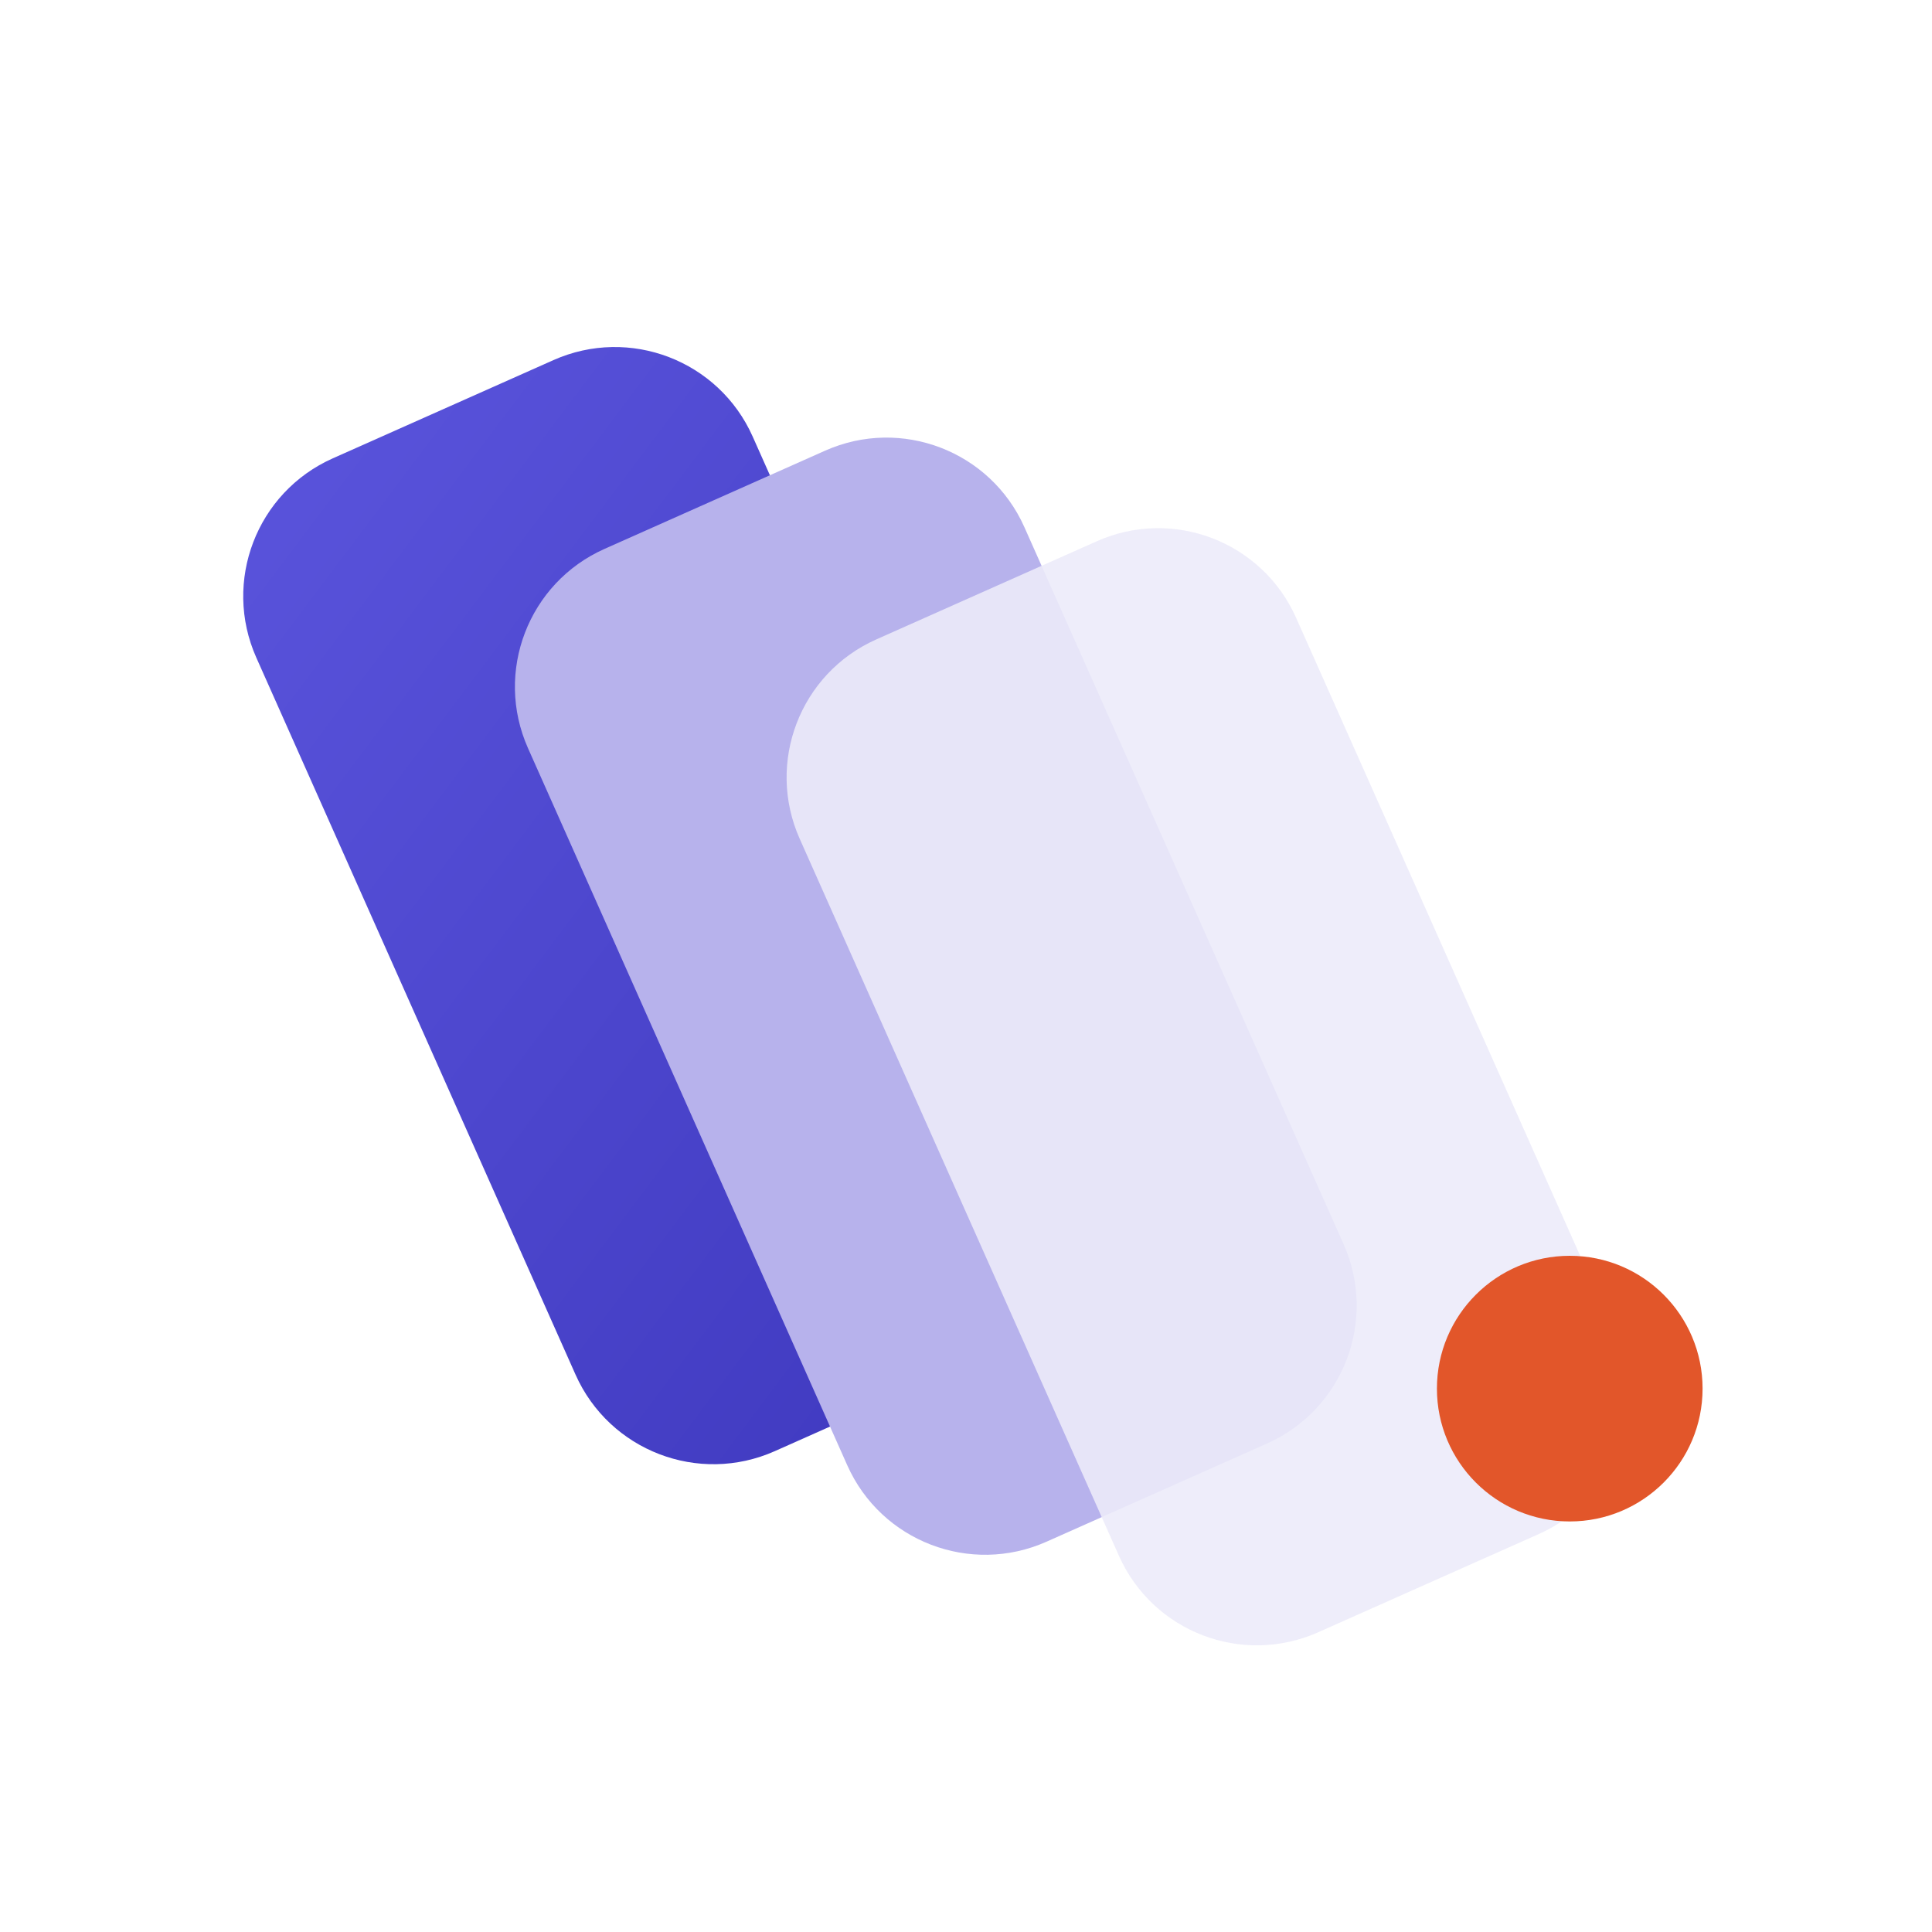
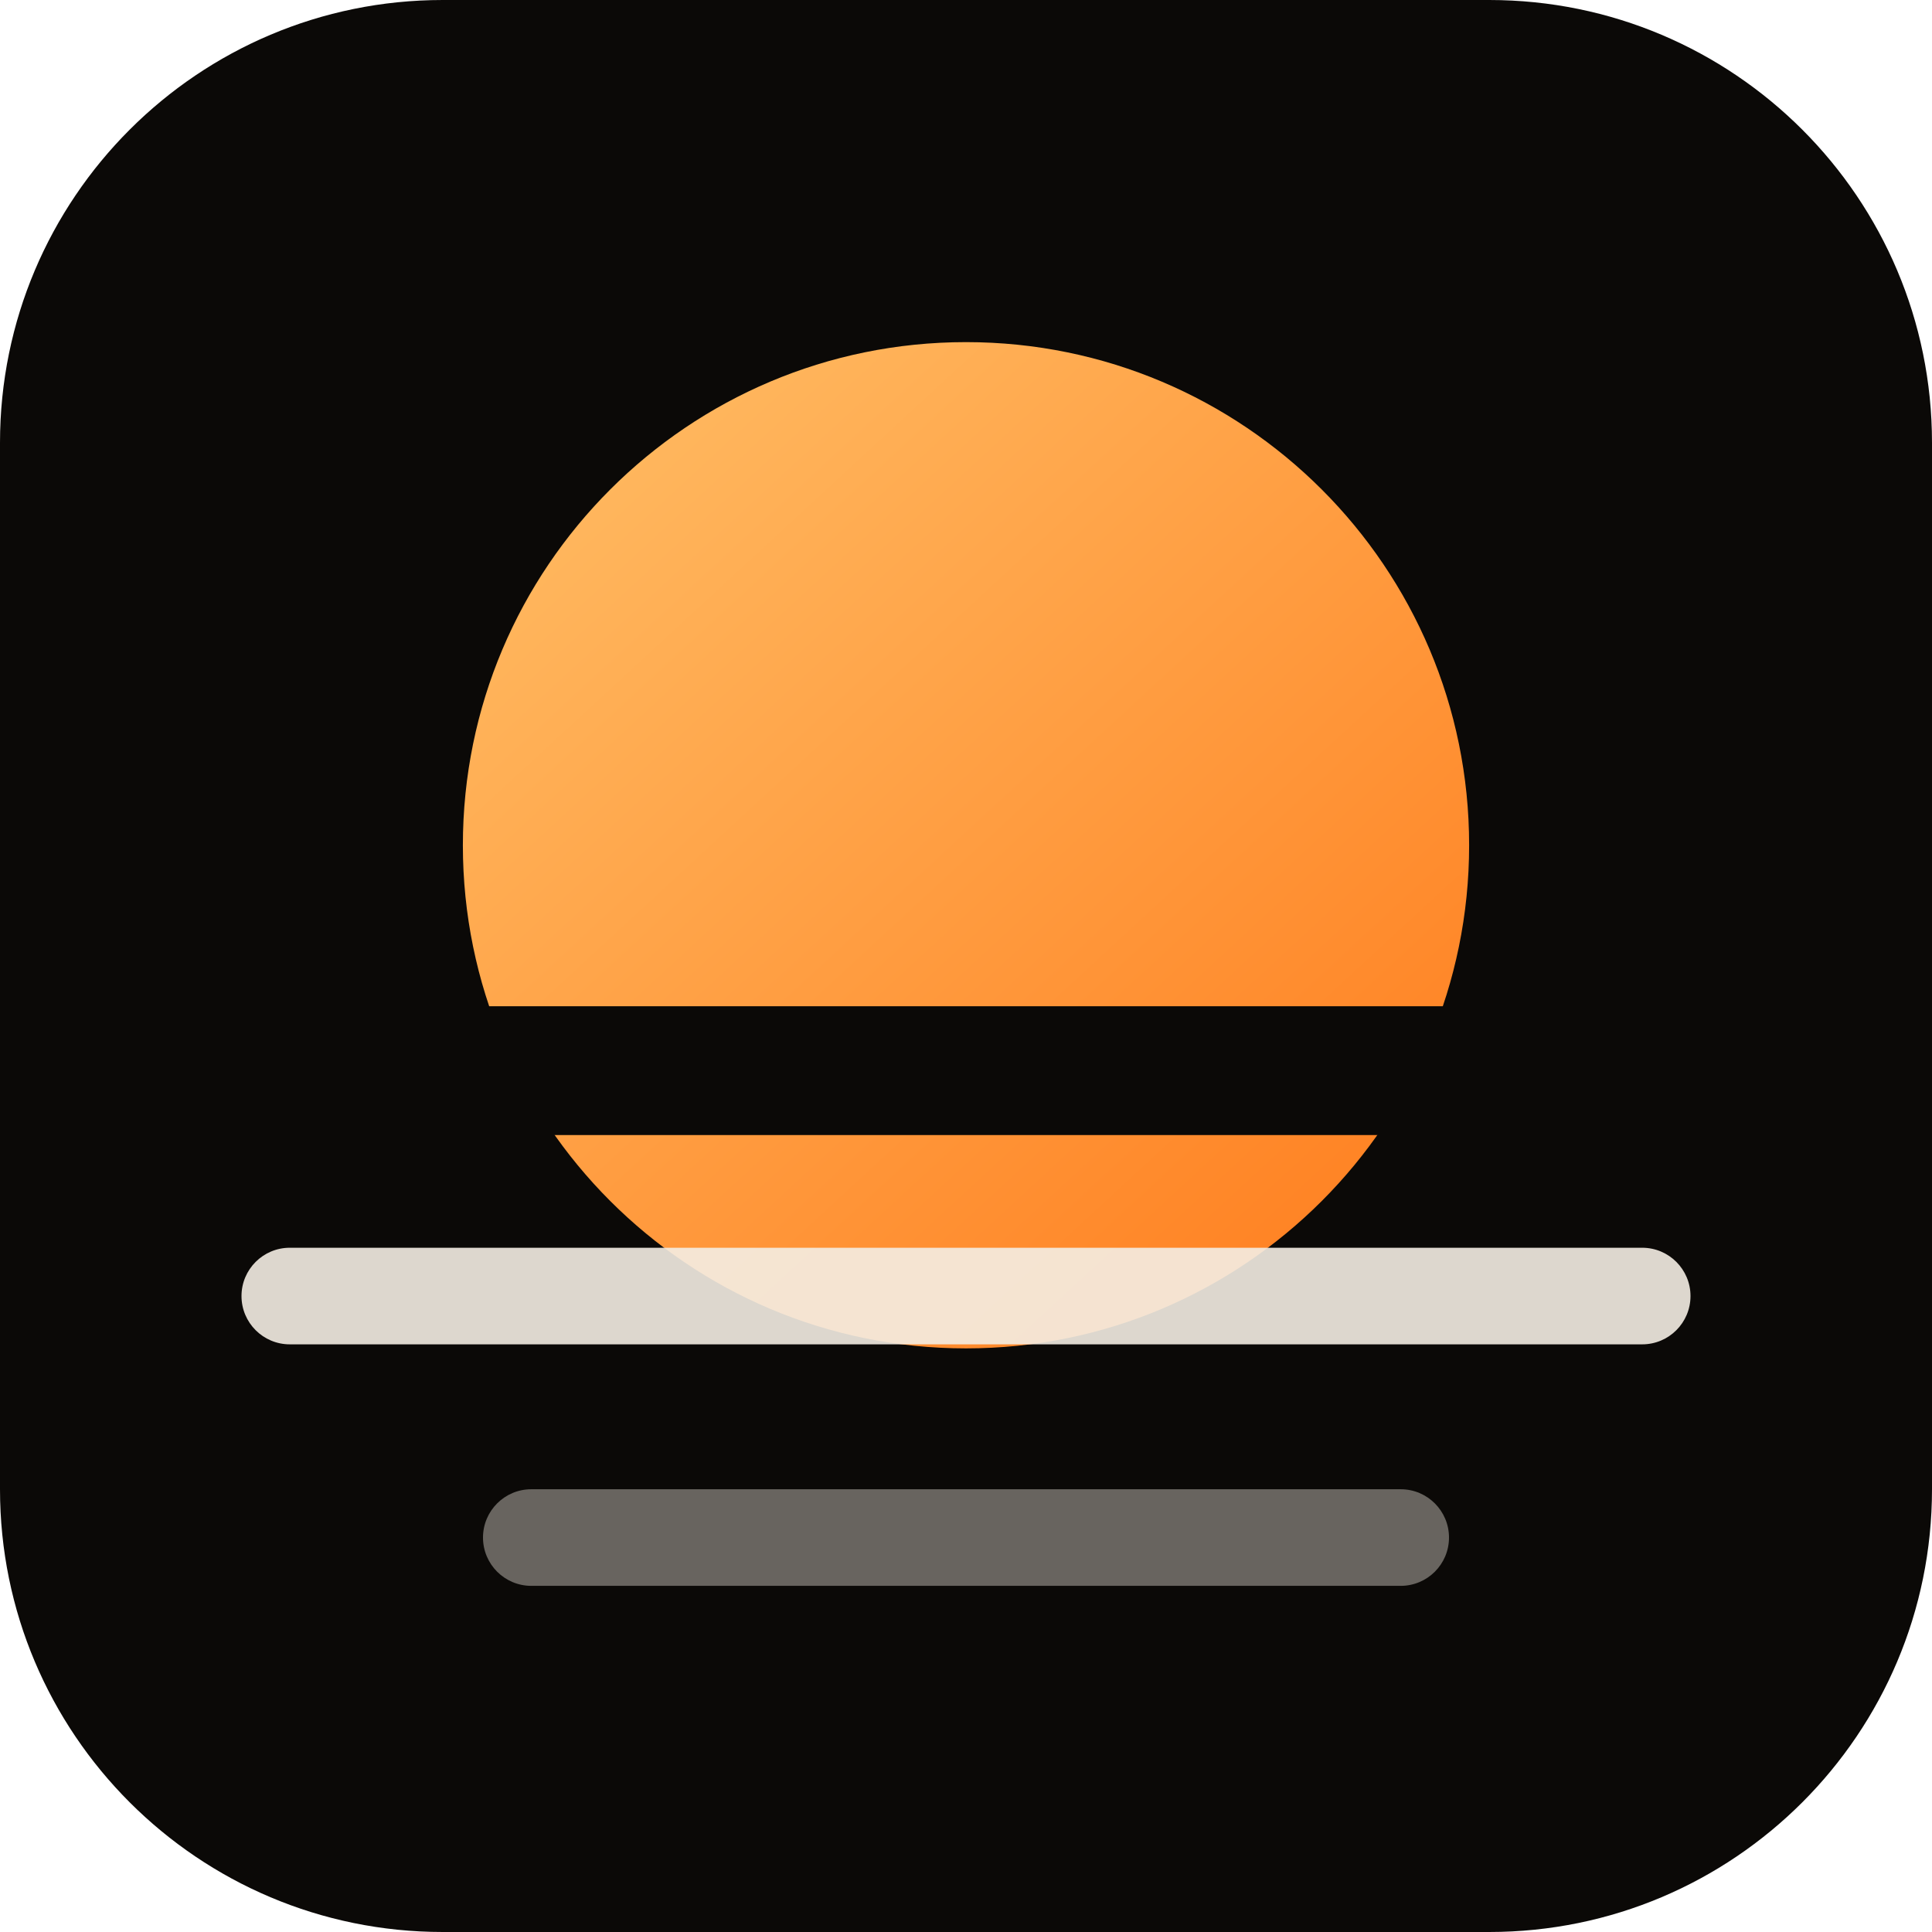
- <svg xmlns="http://www.w3.org/2000/svg" viewBox="0 0 32 32">
+ <svg xmlns="http://www.w3.org/2000/svg" viewBox="0 0 48 48" fill="none">
+   <rect width="48" height="48" rx="11" fill="#0B0907" />
  <defs>
-     <linearGradient id="c" x1="6" y1="6" x2="16" y2="24" gradientUnits="userSpaceOnUse">
-       <stop stop-color="#5A54DC" />
-       <stop offset="1" stop-color="#3E38BE" />
+     <linearGradient id="s" x1="12" y1="8" x2="36" y2="34" gradientUnits="userSpaceOnUse">
+       <stop stop-color="#FFC068" />
+       <stop offset="1" stop-color="#FF7A1A" />
    </linearGradient>
  </defs>
-   <rect x="6.5" y="6" width="9" height="18" rx="2.5" fill="url(#c)" transform="rotate(-24 11 15)" />
-   <rect x="11" y="7.5" width="9" height="18" rx="2.5" fill="#B7B2EC" transform="rotate(-24 15.5 16.5)" />
-   <rect x="15.5" y="9" width="9" height="18" rx="2.5" fill="#ECEBFA" fill-opacity="0.9" transform="rotate(-24 20 18)" />
-   <circle cx="26" cy="23" r="2.2" fill="#E2562A" />
+   <circle cx="24" cy="21" r="12.5" fill="url(#s)" />
+   <rect x="2" y="25" width="44" height="3.2" fill="#0B0907" />
+   <rect x="6" y="31" width="36" height="2.4" rx="1.2" fill="#F4EDE3" fill-opacity="0.9" />
+   <rect x="12" y="37" width="24" height="2.4" rx="1.2" fill="#F4EDE3" fill-opacity="0.4" />
</svg>
